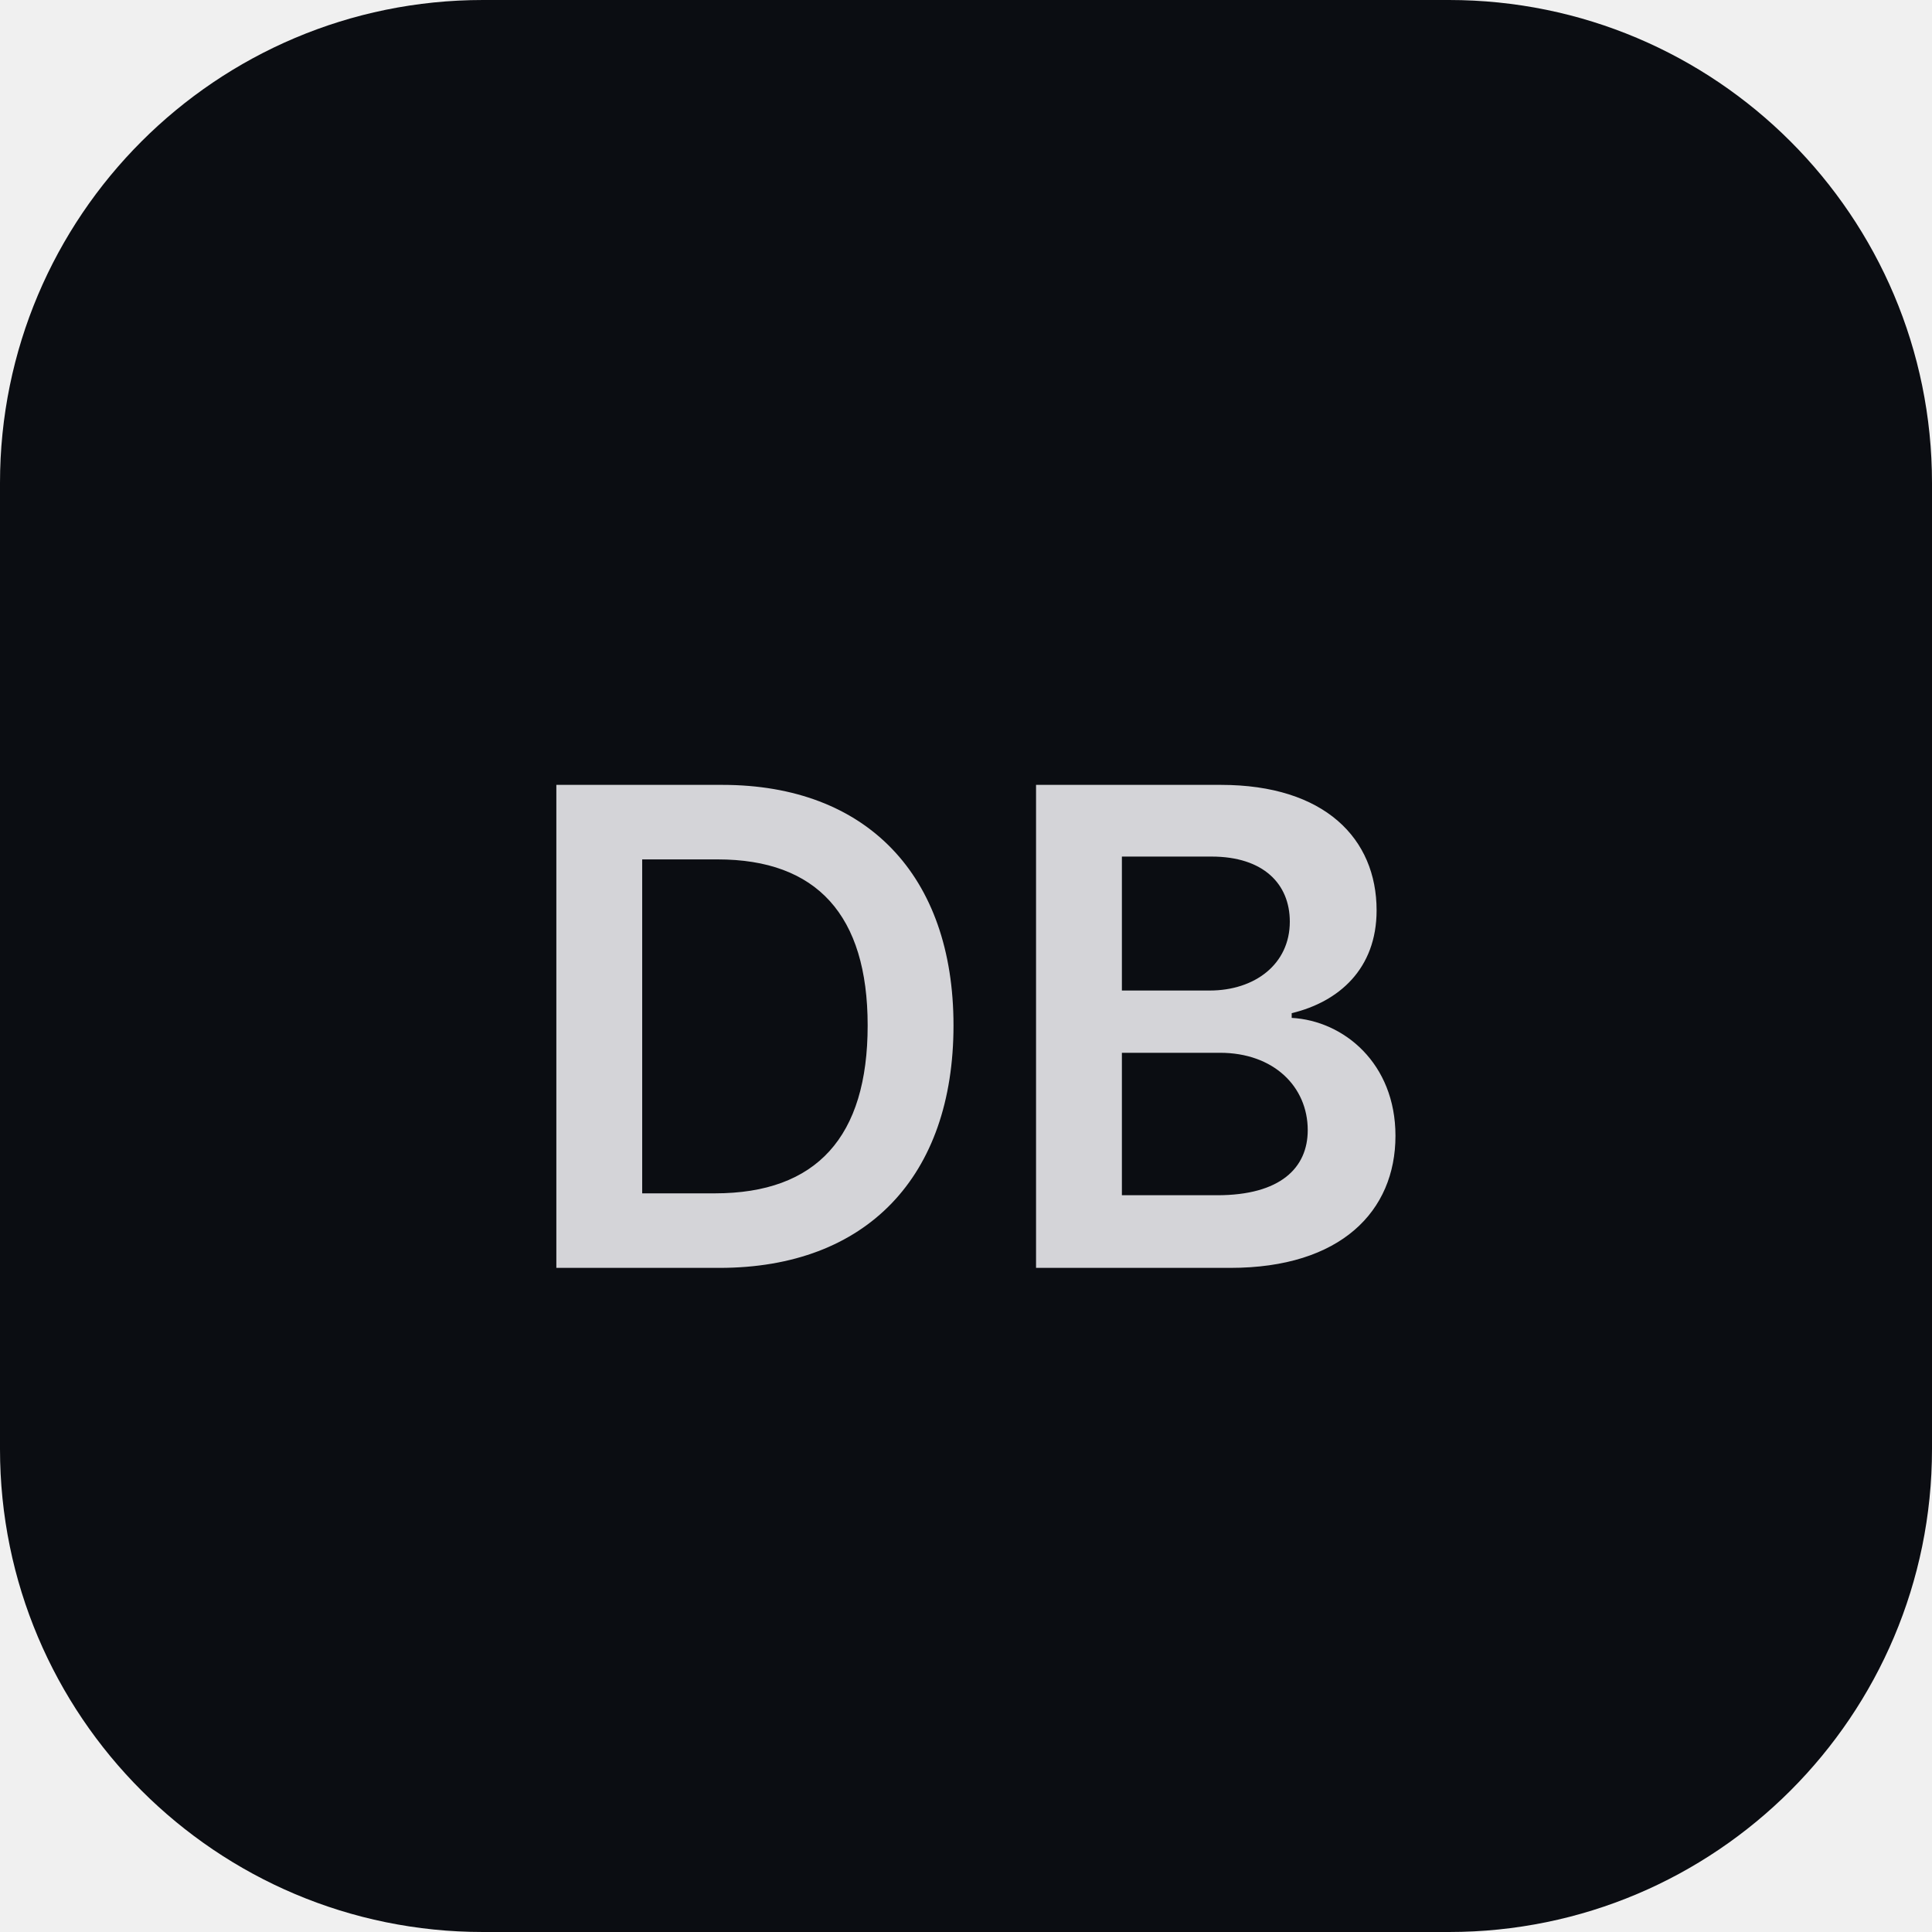
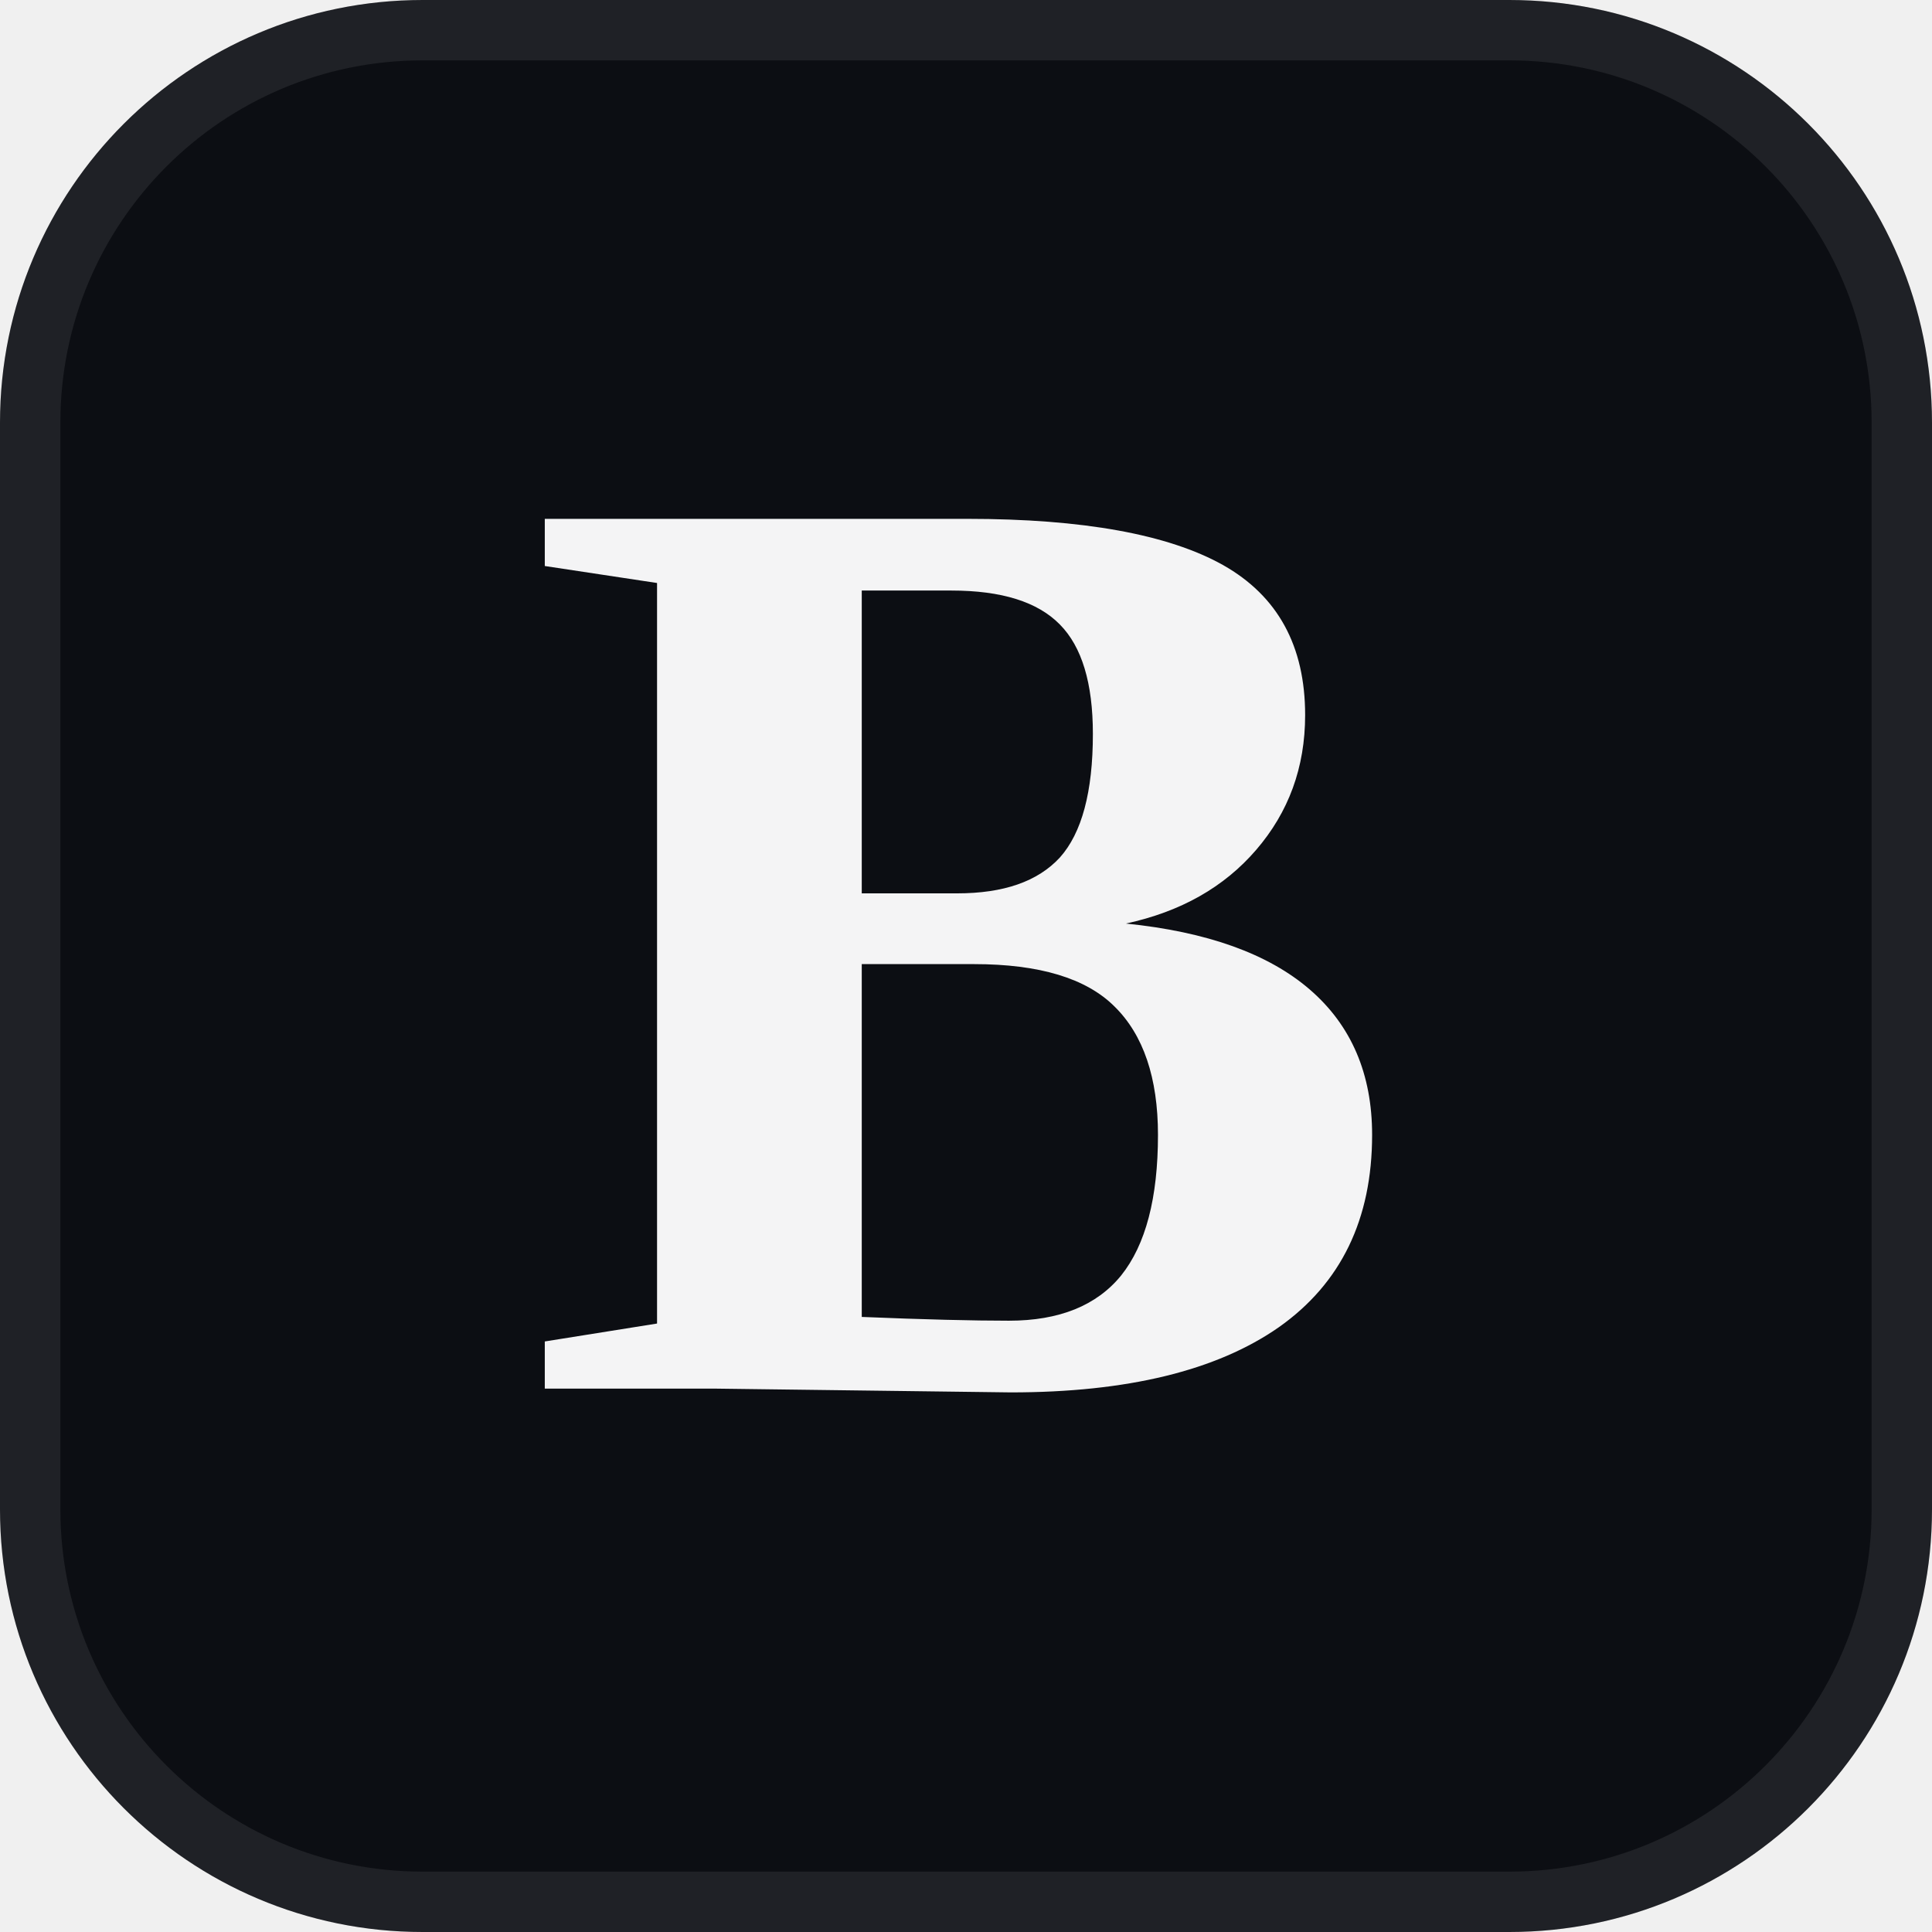
- <svg xmlns="http://www.w3.org/2000/svg" width="32" height="32" fill="none" viewBox="0 0 32 32">
-   <rect width="32" height="32" rx="8" fill="#0b0d12" />
-   <text x="16" y="21" text-anchor="middle" fill="#d4d4d8" font-family="system-ui, -apple-system, Segoe UI, sans-serif" font-size="11" font-weight="600">DB</text>
+ <svg xmlns="http://www.w3.org/2000/svg" width="32" height="32" viewBox="0 0 32 32" fill="none">
+   <rect width="32" height="32" rx="7" fill="#0c0e13" />
+   <rect x="0.5" y="0.5" width="31" height="31" rx="6.5" stroke="white" stroke-opacity="0.08" />
+   <text x="16" y="23" text-anchor="middle" fill="#f4f4f5" font-family="'Didot', 'Bodoni MT', 'Playfair Display', 'Times New Roman', serif" font-size="22" font-weight="700" letter-spacing="-0.5">B</text>
</svg>
